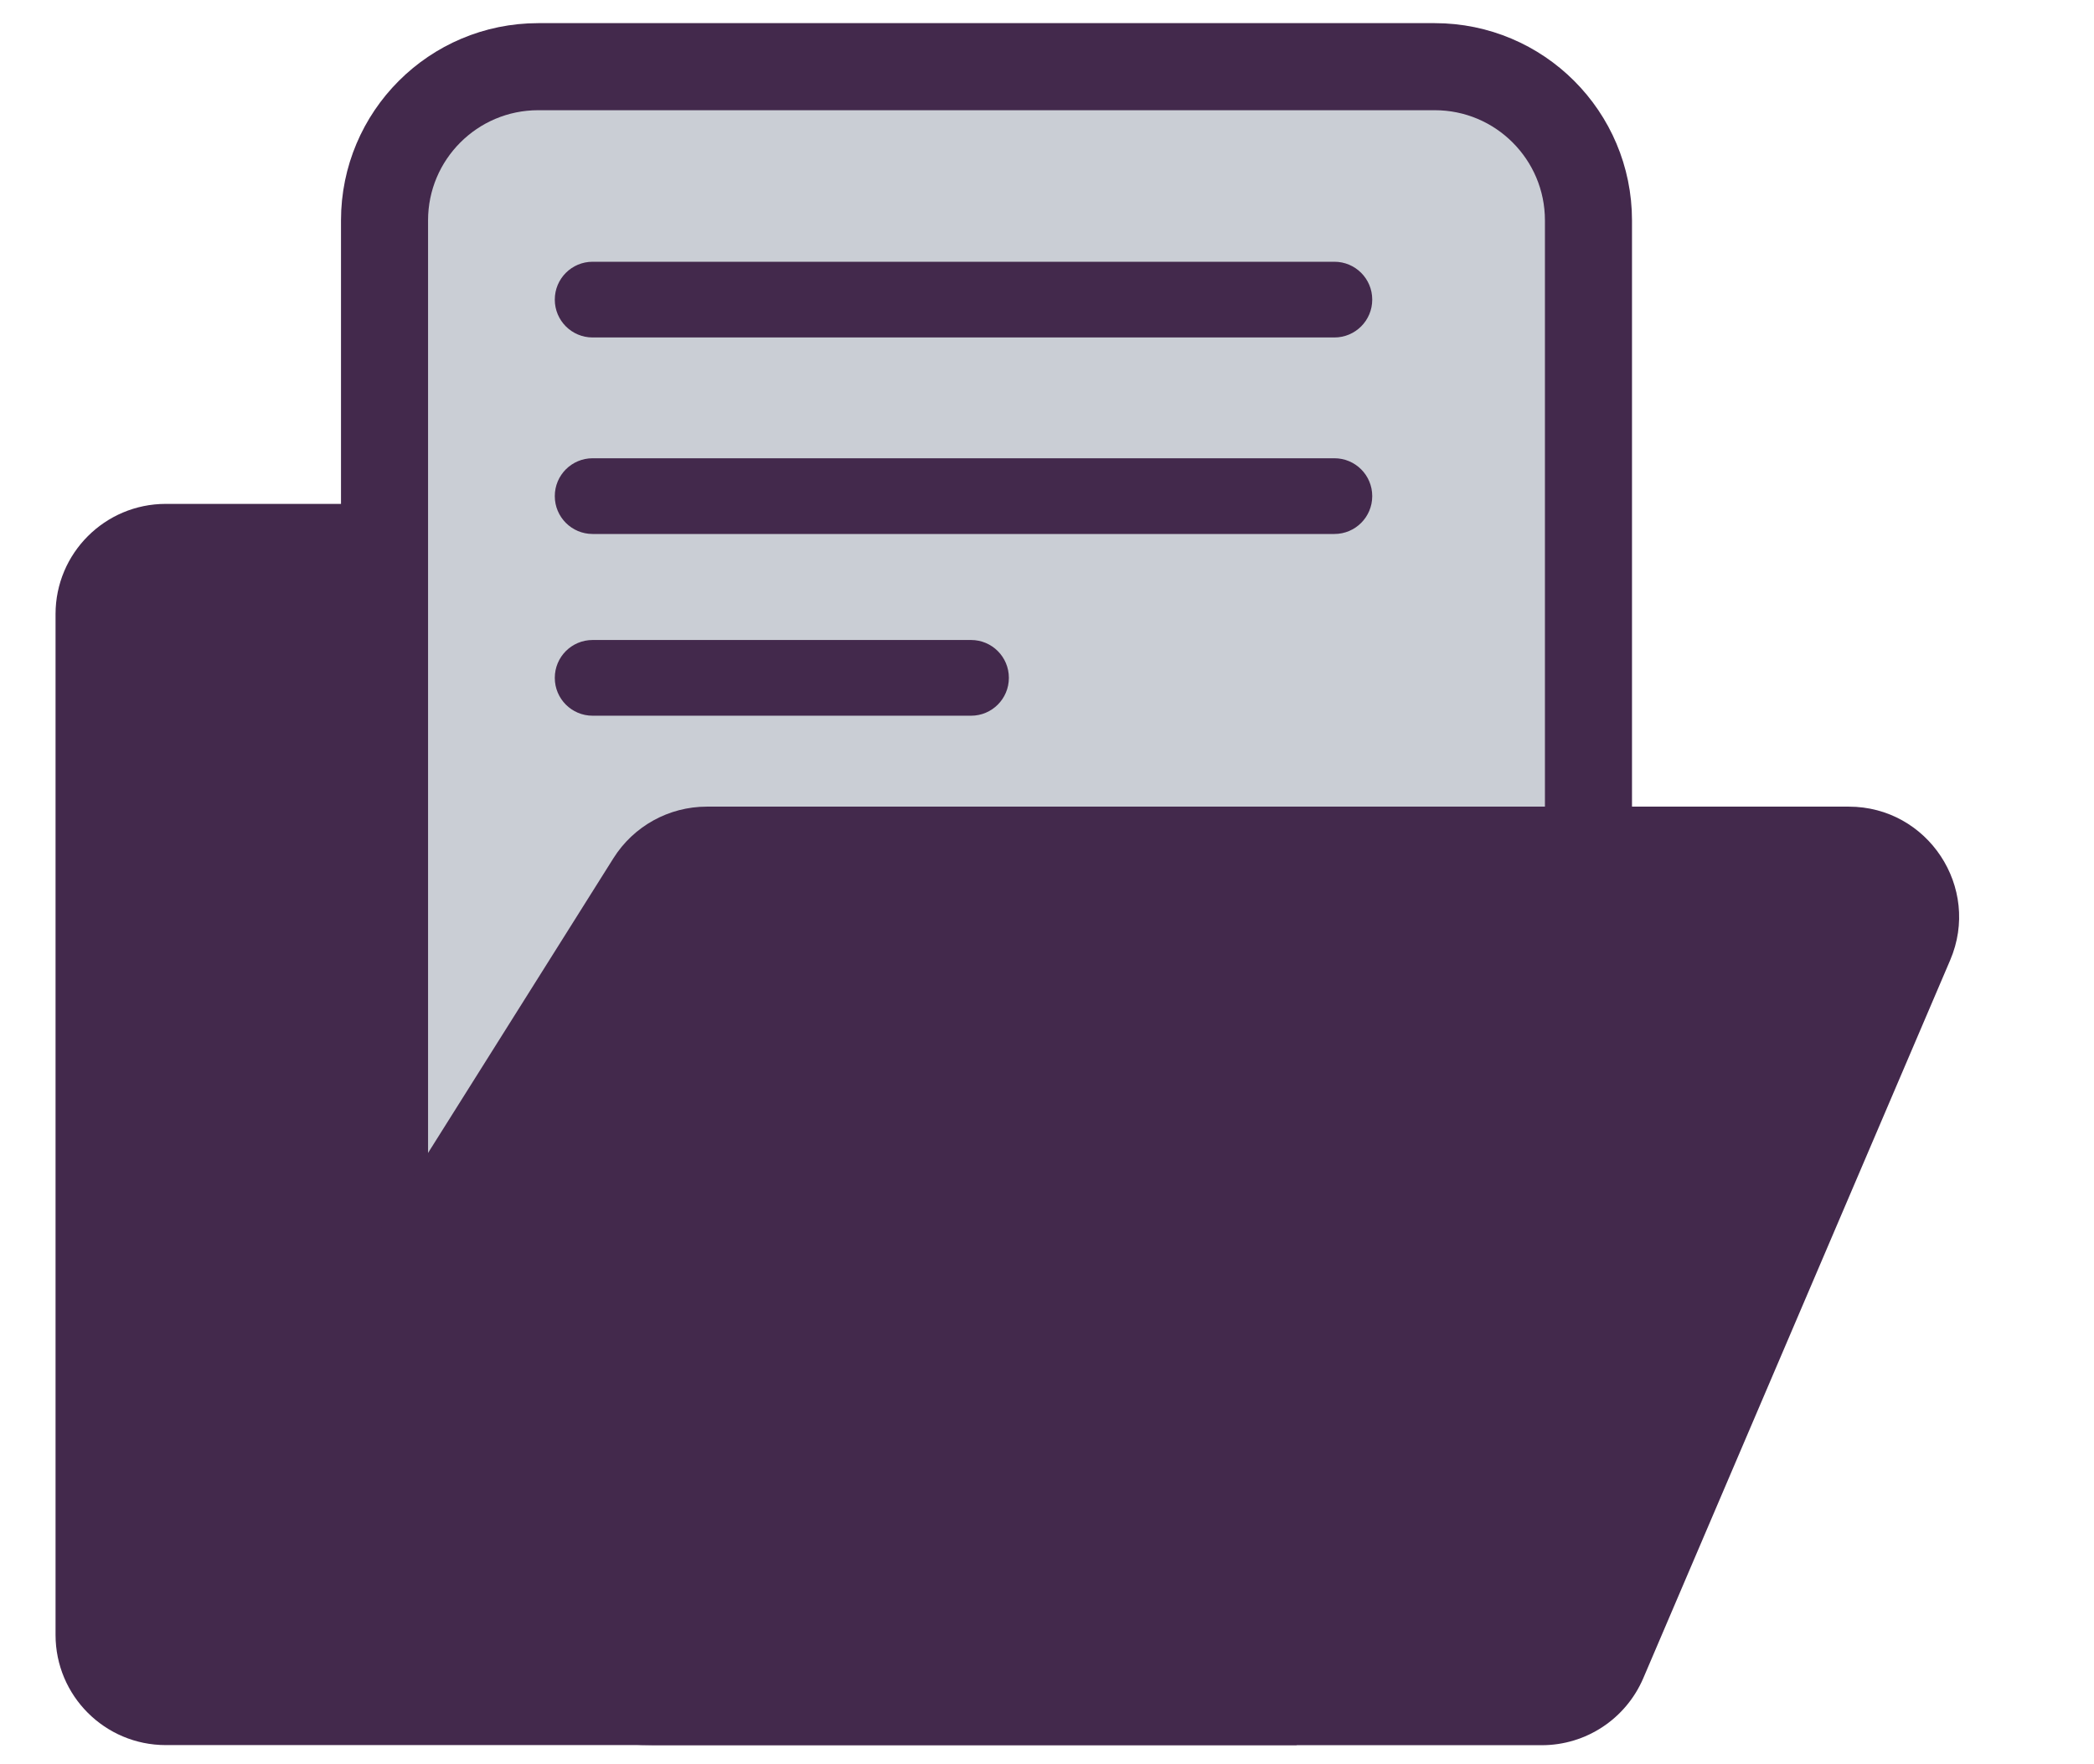
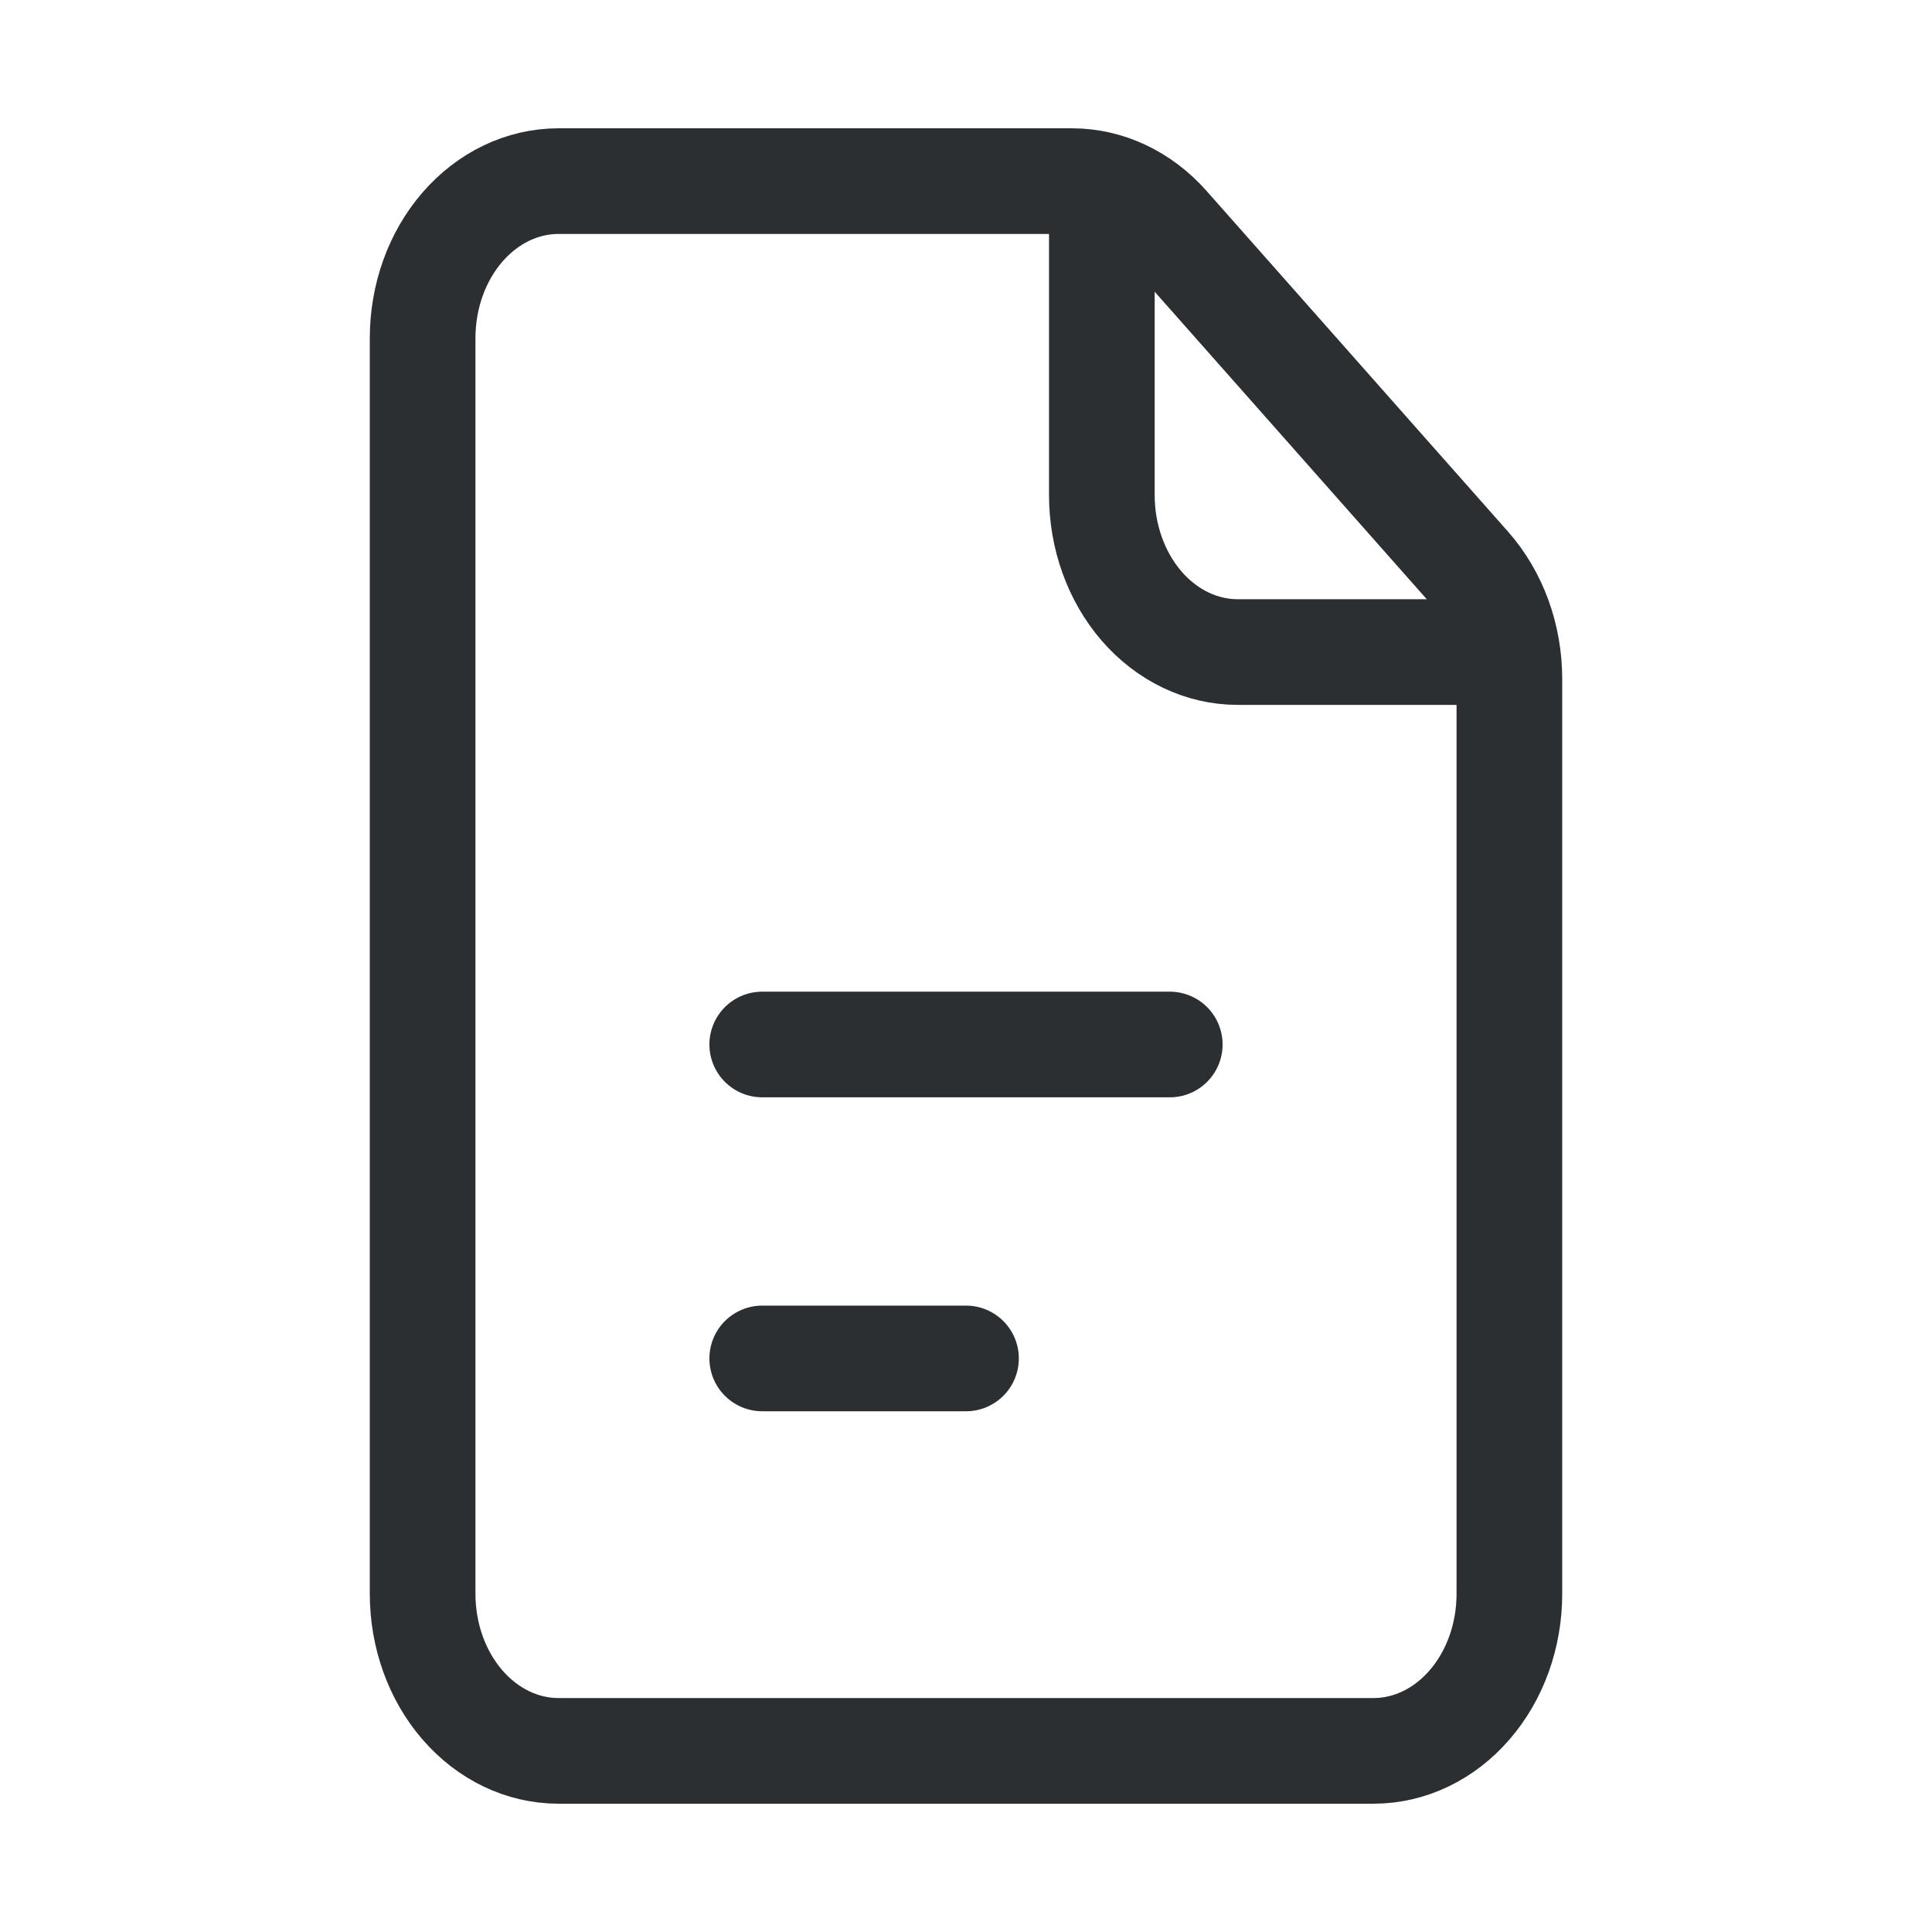
- <svg xmlns="http://www.w3.org/2000/svg" width="19" height="16" viewBox="0 0 19 16" fill="none">
-   <path d="M0.504 5.572C0.504 5.02 0.952 4.572 1.504 4.572H10.766C11.318 4.572 11.766 5.02 11.766 5.572V15.834H1.504C0.952 15.834 0.504 15.387 0.504 14.834V5.572Z" fill="#43294C" />
-   <path d="M14.018 13.782H14.413V13.387V2C14.413 1.23 13.789 0.605 13.018 0.605H4.884C4.113 0.605 3.489 1.23 3.489 2V13.387V13.782H3.884H14.018Z" fill="#CACED5" stroke="#43294C" stroke-width="0.79" />
-   <path d="M5.566 7.787C5.749 7.496 6.069 7.319 6.413 7.319H16.775C17.492 7.319 17.977 8.053 17.695 8.712L14.91 15.228C14.752 15.596 14.391 15.835 13.99 15.835H5.935C3.575 15.835 2.139 13.235 3.396 11.237L5.566 7.787Z" fill="#43294C" />
-   <rect x="5.034" y="2.375" width="7.417" height="0.687" rx="0.343" fill="#43294C" />
-   <rect x="5.034" y="4.158" width="7.417" height="0.687" rx="0.343" fill="#43294C" />
-   <rect x="5.034" y="5.807" width="4.12" height="0.687" rx="0.343" fill="#43294C" />
+ <svg xmlns="http://www.w3.org/2000/svg" width="32" height="32" viewBox="0 0 32 32" fill="none">
+   <path d="M12.625 17.3H19.375M12.625 22.5H16M7 5.6V26.4C7 27.09 7.237 27.751 7.659 28.238C8.081 28.726 8.653 29 9.25 29H22.75C23.347 29 23.919 28.726 24.341 28.238C24.763 27.751 25 27.09 25 26.4V11.245C25 10.898 24.94 10.555 24.824 10.236C24.707 9.917 24.537 9.628 24.323 9.386L19.328 3.741C18.907 3.266 18.343 3 17.755 3H9.25C8.653 3 8.081 3.274 7.659 3.762C7.237 4.249 7 4.91 7 5.6Z" stroke="#2B2F31" stroke-width="1.75" stroke-linecap="round" stroke-linejoin="round" />
+   <path d="M18.25 3V8.2C18.25 8.89 18.487 9.551 18.909 10.039C19.331 10.526 19.903 10.8 20.5 10.8H25" stroke="#2B2F31" stroke-width="1.75" stroke-linejoin="round" />
</svg>
